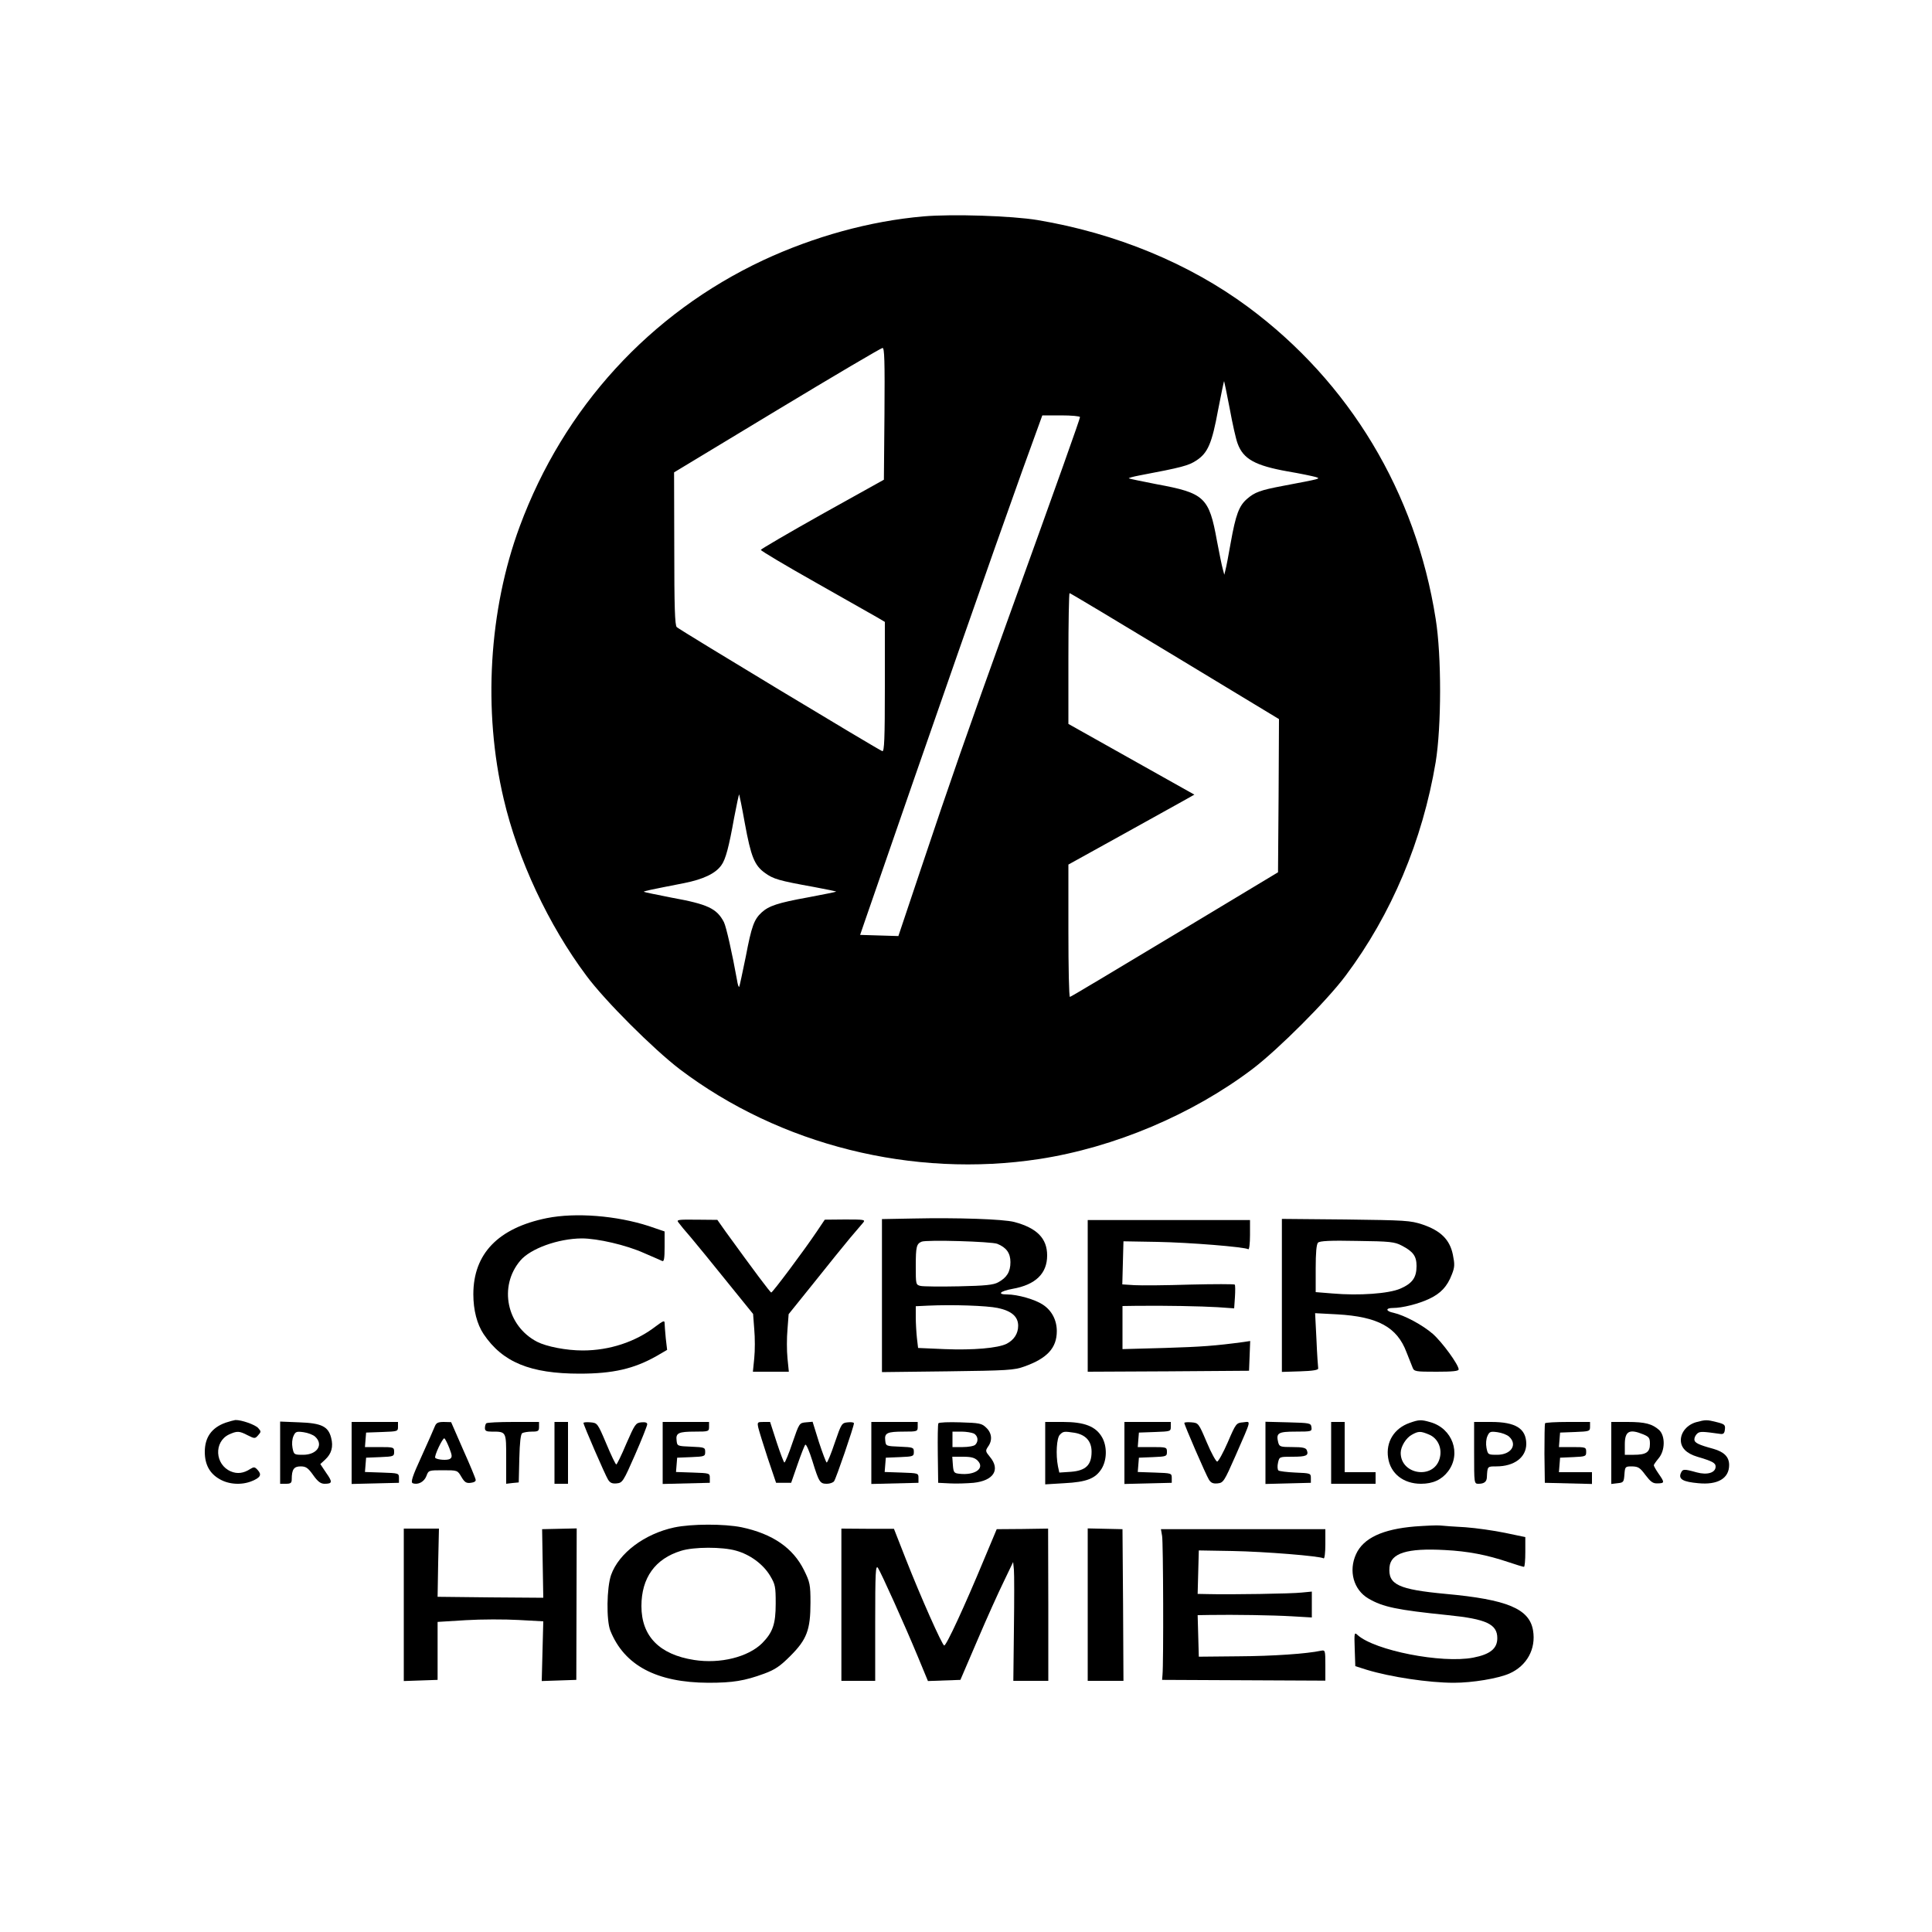
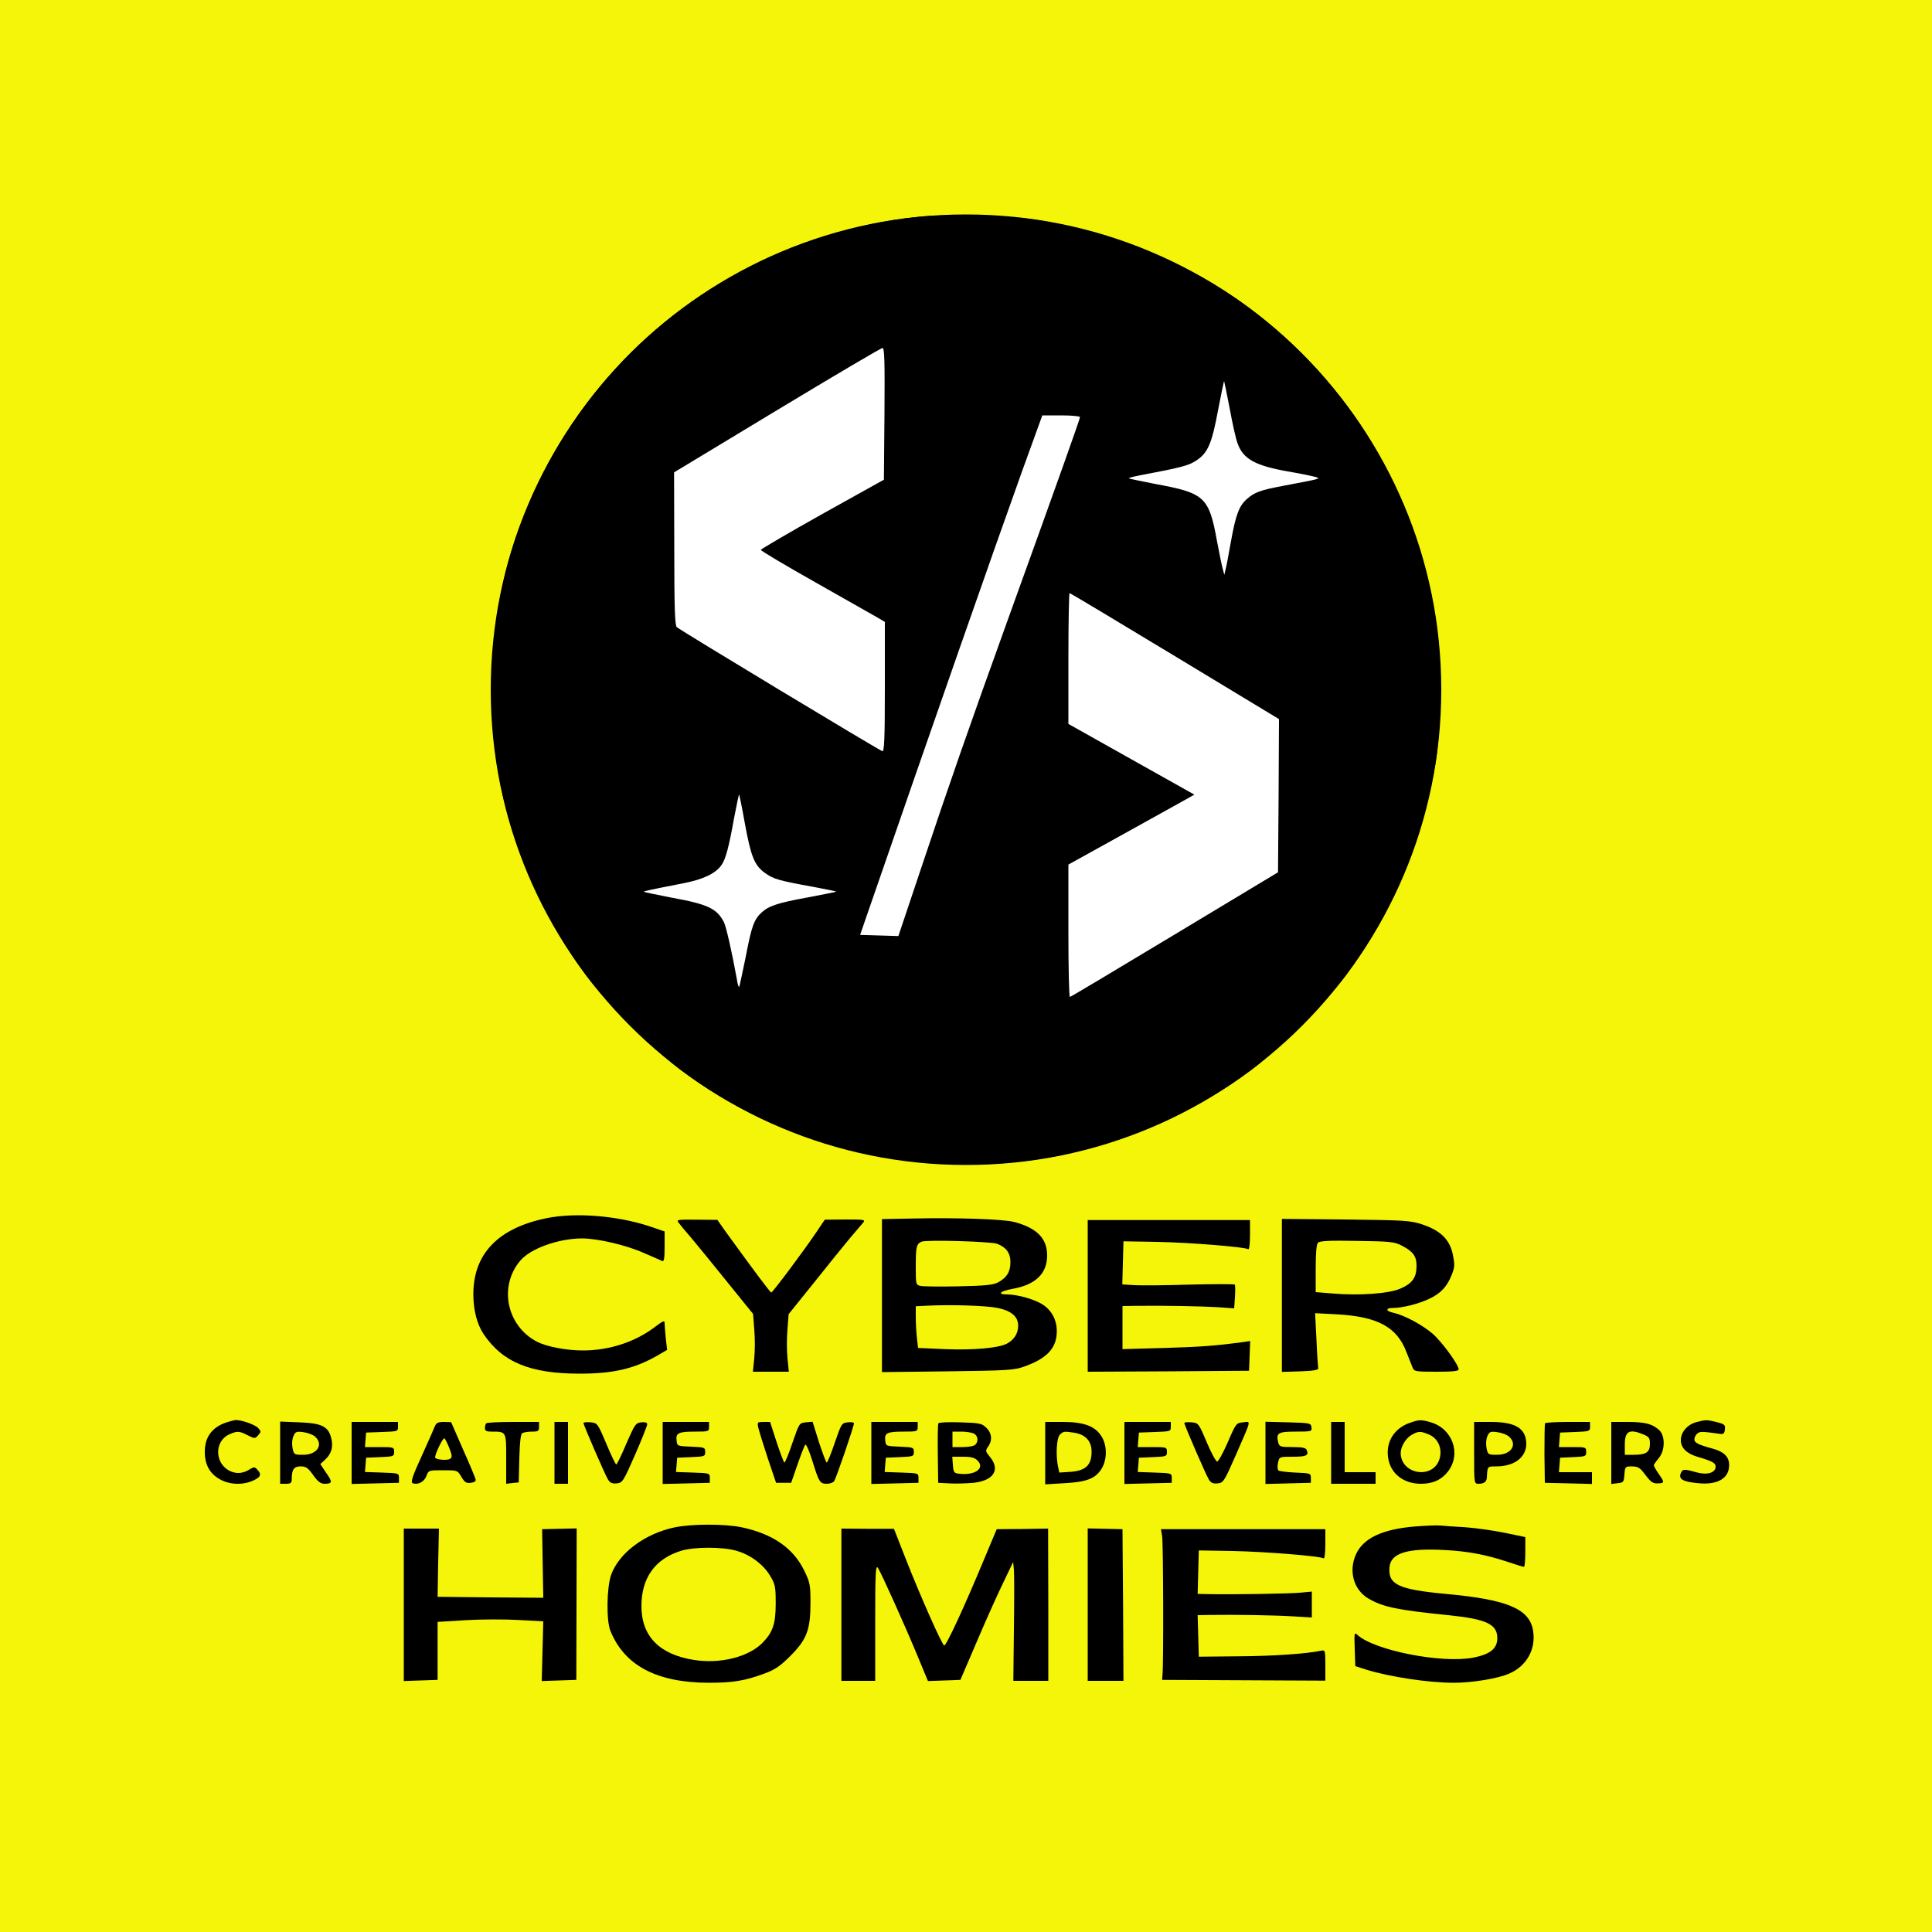
<svg xmlns="http://www.w3.org/2000/svg" version="1.0" width="1000px" height="1000px" viewBox="0 0 1000 1000">
-   <g transform="translate(0,1000) scale(0.1,-0.1)" stroke="none">
-     <circle cx="5000" cy="6430" r="2450" fill="hsl(60, 92%, 100%)" />
+   <g transform="translate(0,1000) scale(0.1,-0.1)" fill="hsl(60, 92%, 0%)" stroke="none">
+     <style>
+ 			rect { fill: hsl(60, 92%, 50%) }
+ 			@media (prefers-color-scheme: dark) { rect { fill: hsl(60, 92%, 40%) } }
+ 		</style>
+     <rect width="10000" height="10000" />
+     <circle cx="5000" cy="6430" r="2460" fill="hsl(60, 92%, 0%)" />
+     <circle cx="5000" cy="6430" r="2400" fill="hsl(60, 92%, 100%)" />
    <path d="M4780 8880 c-277 -24 -566 -104 -830 -227 -586 -275 -1032 -762 -1260 -1378 -160 -432 -191 -953 -83 -1410 73 -313 232 -653 428 -915 96 -130 347 -380 483 -484 520 -394 1208 -565 1862 -465 388 60 791 230 1103 466 135 103 384 352 482 483 238 318 398 700 466 1105 30 184 31 550 0 742 -103 655 -446 1225 -971 1614 -304 225 -684 382 -1090 450 -133 22 -441 32 -590 19z m-202 -1021 l-3 -342 -318 -177 c-175 -98 -318 -182 -319 -186 0 -5 128 -81 284 -169 156 -88 300 -170 321 -182 l37 -22 0 -336 c0 -270 -3 -336 -13 -333 -16 4 -1047 626 -1064 642 -10 8 -13 108 -13 406 l-1 395 533 322 c293 177 539 322 546 322 10 1 12 -70 10 -340z m1787 26 c14 -77 32 -158 41 -181 29 -80 91 -114 259 -144 66 -11 131 -25 145 -29 27 -9 30 -8 -170 -46 -117 -22 -146 -33 -185 -67 -42 -36 -59 -82 -85 -228 -11 -63 -23 -126 -27 -140 l-6 -25 -8 30 c-5 17 -18 82 -30 145 -41 227 -64 248 -314 294 -76 15 -140 28 -142 30 -3 2 22 9 54 15 222 42 255 51 296 78 59 39 80 88 112 262 16 83 30 150 31 148 1 -1 14 -65 29 -142z m-775 -44 c0 -9 -109 -316 -378 -1061 -198 -549 -300 -842 -443 -1270 l-119 -355 -99 3 -99 3 23 67 c355 1028 663 1909 816 2335 l104 287 97 0 c54 0 98 -4 98 -9z m491 -1237 l539 -326 -2 -396 -3 -397 -535 -322 c-294 -177 -538 -323 -542 -323 -5 0 -8 154 -8 343 l0 342 271 150 c150 83 296 164 326 181 l55 31 -326 183 -326 183 0 338 c0 187 3 339 6 339 4 0 249 -147 545 -326z m-2226 -864 c32 -175 50 -219 104 -258 44 -32 71 -40 254 -73 65 -12 117 -23 115 -24 -2 -2 -68 -15 -147 -30 -155 -28 -202 -44 -239 -78 -39 -36 -52 -71 -82 -229 -17 -83 -32 -153 -34 -156 -3 -2 -8 13 -11 34 -25 139 -56 277 -68 301 -37 71 -84 93 -272 127 -76 15 -140 28 -142 30 -4 3 29 10 208 45 100 20 163 50 193 93 22 30 39 95 66 246 13 67 24 121 26 120 1 -2 15 -69 29 -148z" />
    <path d="M2830 3695 c-251 -51 -380 -184 -380 -394 0 -82 19 -155 53 -206 98 -146 242 -205 497 -205 173 0 281 25 398 91 l55 32 -7 60 c-3 33 -6 68 -6 78 0 16 -7 13 -47 -17 -104 -80 -239 -124 -377 -124 -85 0 -187 20 -236 45 -158 82 -200 287 -87 420 52 62 195 114 318 115 81 0 230 -34 323 -76 45 -19 87 -38 94 -41 9 -4 12 14 12 74 l0 79 -82 28 c-167 54 -378 71 -528 41z" />
    <path d="M4725 3693 l-160 -3 0 -396 0 -396 340 4 c310 4 345 6 397 25 118 42 168 96 168 183 0 57 -26 107 -72 137 -40 27 -131 53 -185 53 -54 0 -37 17 28 29 119 21 179 79 179 173 0 88 -53 142 -170 173 -57 15 -295 23 -525 18z m437 -131 c47 -19 68 -48 68 -95 0 -50 -19 -80 -63 -104 -25 -14 -67 -18 -204 -21 -95 -2 -184 -1 -198 2 -25 6 -25 8 -25 104 0 99 4 114 30 125 24 11 362 1 392 -11z m2 -332 c72 -15 106 -45 106 -92 0 -40 -21 -73 -59 -93 -45 -23 -175 -34 -322 -28 l-137 6 -6 51 c-3 28 -6 77 -6 108 l0 57 63 3 c128 6 304 0 361 -12z" />
    <path d="M3512 3672 c7 -10 35 -44 64 -77 28 -33 112 -136 186 -228 l136 -168 6 -79 c4 -44 4 -111 0 -150 l-7 -70 93 0 93 0 -7 70 c-4 39 -4 106 0 149 l6 79 132 164 c72 91 156 194 185 229 30 35 61 71 69 81 12 15 5 16 -93 16 l-106 -1 -41 -61 c-68 -101 -229 -316 -236 -316 -6 1 -86 108 -236 315 l-43 61 -107 1 c-98 1 -106 0 -94 -15z" />
    <path d="M5630 3292 l0 -392 418 2 417 3 3 77 3 77 -33 -5 c-149 -20 -217 -25 -409 -31 l-219 -6 0 111 0 112 68 1 c150 2 342 -2 424 -7 l86 -6 4 58 c2 33 2 62 -1 65 -3 3 -107 3 -231 0 -124 -4 -253 -5 -288 -3 l-63 4 3 112 3 111 175 -3 c166 -3 452 -26 471 -38 5 -3 9 30 9 73 l0 78 -420 0 -420 0 0 -393z" />
    <path d="M6635 3295 l0 -396 95 3 c65 2 94 7 93 15 -1 6 -6 73 -9 149 l-7 137 114 -6 c211 -12 310 -66 359 -196 12 -31 26 -66 31 -78 8 -22 14 -23 124 -23 82 0 115 3 115 12 0 24 -85 141 -134 184 -53 46 -146 96 -203 109 -41 8 -43 25 -3 25 48 0 132 21 187 47 60 28 94 64 118 127 15 38 15 52 5 102 -16 78 -63 124 -157 156 -64 21 -88 22 -398 26 l-330 3 0 -396z m620 258 c60 -31 77 -55 77 -106 0 -60 -22 -90 -84 -117 -60 -26 -214 -37 -351 -25 l-87 7 0 122 c0 83 4 126 12 134 9 9 62 12 203 9 170 -2 194 -5 230 -24z" />
    <path d="M1167 2636 c-72 -26 -107 -76 -107 -151 0 -65 25 -111 75 -140 48 -29 116 -33 169 -11 44 18 52 33 30 57 -15 17 -20 17 -38 6 -35 -23 -68 -27 -101 -13 -83 35 -89 153 -10 191 42 19 53 19 97 -4 36 -18 38 -18 54 0 16 18 16 20 0 38 -16 17 -86 42 -118 41 -7 -1 -30 -7 -51 -14z" />
    <path d="M7296 2635 c-80 -28 -124 -99 -111 -181 12 -81 79 -134 170 -134 62 0 107 21 140 64 70 92 23 223 -92 255 -48 14 -59 13 -107 -4z m100 -60 c47 -19 71 -73 55 -126 -32 -108 -201 -82 -201 31 0 33 28 78 58 94 34 19 45 19 88 1z" />
    <path d="M8780 2639 c-47 -13 -80 -52 -80 -93 0 -40 29 -69 85 -86 78 -23 95 -32 95 -51 0 -32 -43 -45 -98 -30 -68 19 -73 18 -83 -6 -11 -30 14 -43 91 -50 101 -10 160 25 160 94 0 42 -26 68 -82 84 -77 21 -98 31 -98 49 0 10 7 23 15 30 14 12 27 11 120 -2 15 -2 21 3 23 23 3 24 -2 28 -42 38 -51 13 -58 13 -106 0z" />
    <path d="M1450 2481 l0 -161 30 0 c24 0 30 4 30 23 0 51 11 67 46 67 27 0 38 -7 65 -45 24 -34 39 -45 59 -45 41 0 42 9 8 57 l-30 45 26 24 c32 30 42 66 30 112 -15 59 -50 76 -165 80 l-99 4 0 -161z m181 83 c45 -41 11 -94 -62 -94 -47 0 -48 1 -55 36 -4 21 -2 46 5 61 10 23 16 25 52 20 22 -3 49 -13 60 -23z" />
    <path d="M1820 2480 l0 -161 123 3 122 3 0 25 c0 25 -2 25 -88 28 l-88 3 3 37 3 37 73 3 c69 3 72 4 72 27 0 24 -2 25 -76 25 l-75 0 3 38 3 37 83 3 c80 3 82 3 82 27 l0 25 -120 0 -120 0 0 -160z" />
    <path d="M2251 2618 c-5 -13 -36 -83 -69 -156 -48 -104 -57 -134 -46 -139 27 -10 59 6 71 37 11 30 12 30 86 30 75 0 75 0 95 -34 17 -29 26 -34 49 -31 17 2 27 8 25 16 -1 8 -30 78 -65 156 l-62 142 -38 1 c-30 0 -39 -5 -46 -22z m75 -114 c15 -39 15 -47 3 -55 -13 -9 -66 -5 -76 5 -8 7 39 106 47 101 5 -3 16 -26 26 -51z" />
    <path d="M2517 2633 c-4 -3 -7 -15 -7 -25 0 -14 8 -18 33 -18 79 0 77 2 77 -141 l0 -129 33 4 32 3 3 124 c2 83 7 126 15 131 7 4 29 8 50 8 33 0 37 3 37 25 l0 25 -133 0 c-74 0 -137 -3 -140 -7z" />
    <path d="M2870 2480 l0 -160 35 0 35 0 0 160 0 160 -35 0 -35 0 0 -160z" />
    <path d="M3020 2635 c0 -11 112 -269 127 -293 11 -18 22 -22 45 -20 30 3 34 9 95 148 35 80 63 151 63 158 0 9 -10 12 -31 10 -29 -3 -33 -10 -77 -110 -25 -60 -49 -108 -52 -108 -4 0 -27 48 -52 108 -45 106 -46 107 -82 110 -20 2 -36 0 -36 -3z" />
    <path d="M3430 2480 l0 -161 122 3 122 3 0 25 c0 25 -1 25 -87 28 l-88 3 3 37 3 37 73 3 c69 3 72 4 72 27 0 23 -3 24 -72 27 -72 3 -73 3 -76 32 -5 39 10 46 96 46 70 0 72 1 72 25 l0 25 -120 0 -120 0 0 -160z" />
    <path d="M3925 2610 c4 -17 26 -88 49 -158 l43 -127 39 0 39 0 33 95 c18 52 36 98 40 102 5 5 21 -33 37 -84 34 -110 39 -118 75 -118 15 0 32 6 37 13 10 12 103 284 103 300 0 5 -14 7 -32 5 -31 -3 -33 -6 -67 -105 -19 -57 -38 -103 -42 -103 -3 0 -21 47 -40 105 l-33 106 -34 -3 c-35 -3 -35 -4 -70 -105 -19 -57 -38 -103 -42 -103 -3 0 -21 47 -40 105 l-34 105 -34 0 c-32 0 -33 -1 -27 -30z" />
    <path d="M4510 2480 l0 -161 122 3 122 3 0 25 c0 25 -1 25 -87 28 l-88 3 3 37 3 37 73 3 c69 3 72 4 72 27 0 23 -3 24 -72 27 -72 3 -73 3 -76 32 -5 39 10 46 96 46 70 0 72 1 72 25 l0 25 -120 0 -120 0 0 -160z" />
    <path d="M4857 2633 c-3 -5 -4 -76 -3 -158 l2 -150 60 -3 c32 -2 88 0 123 3 104 11 140 68 85 134 -24 29 -24 32 -10 53 24 33 20 71 -10 99 -23 22 -35 24 -134 27 -59 2 -110 0 -113 -5z m184 -53 c21 -12 25 -40 7 -58 -7 -7 -36 -12 -65 -12 l-53 0 0 40 0 40 46 0 c25 0 54 -5 65 -10z m19 -140 c40 -40 -14 -78 -96 -68 -26 3 -29 7 -32 46 l-3 42 55 0 c43 0 61 -5 76 -20z" />
    <path d="M5410 2479 l0 -162 99 6 c116 6 161 24 193 75 28 46 29 116 2 163 -32 56 -91 79 -201 79 l-93 0 0 -161z m152 105 c58 -10 88 -44 88 -98 0 -69 -30 -98 -107 -104 l-60 -4 -7 32 c-12 61 -7 148 10 164 17 18 23 18 76 10z" />
    <path d="M5820 2480 l0 -161 123 3 122 3 0 25 c0 25 -2 25 -88 28 l-88 3 3 37 3 37 73 3 c69 3 72 4 72 27 0 24 -2 25 -76 25 l-75 0 3 38 3 37 83 3 c80 3 82 3 82 27 l0 25 -120 0 -120 0 0 -160z" />
    <path d="M6130 2635 c0 -11 112 -269 127 -293 11 -18 22 -22 45 -20 30 3 34 9 93 143 85 195 81 177 39 173 -35 -3 -37 -5 -79 -103 -24 -55 -49 -100 -55 -100 -6 0 -31 45 -54 100 -42 99 -43 100 -79 103 -21 2 -37 0 -37 -3z" />
    <path d="M6550 2480 l0 -161 118 3 117 3 0 25 c0 24 -2 25 -80 28 -44 2 -84 7 -88 11 -5 5 -6 23 -2 40 7 31 7 31 75 31 71 0 85 6 74 34 -5 12 -21 16 -74 16 -63 0 -68 2 -74 24 -12 49 -1 56 91 56 82 0 84 1 81 23 -3 21 -7 22 -120 25 l-118 3 0 -161z" />
    <path d="M6890 2480 l0 -160 115 0 115 0 0 30 0 30 -80 0 -80 0 0 130 0 130 -35 0 -35 0 0 -160z" />
    <path d="M7630 2480 c0 -159 0 -160 23 -160 28 0 42 10 43 33 3 58 2 57 49 57 93 0 155 47 155 117 -1 79 -55 113 -182 113 l-88 0 0 -160z m181 84 c45 -41 11 -94 -62 -94 -47 0 -48 1 -55 36 -4 21 -2 46 5 61 10 23 16 25 52 20 22 -3 49 -13 60 -23z" />
    <path d="M7997 2633 c-2 -5 -3 -75 -3 -158 l2 -150 122 -3 122 -3 0 31 0 30 -86 0 -85 0 3 38 3 37 68 3 c64 3 67 4 67 27 0 24 -2 25 -71 25 l-70 0 3 38 3 37 78 3 c74 3 77 4 77 27 l0 25 -114 0 c-63 0 -117 -3 -119 -7z" />
    <path d="M8340 2479 l0 -160 33 4 c30 3 32 6 35 45 3 41 4 42 40 42 32 -1 41 -7 69 -45 27 -35 38 -44 63 -43 36 1 37 4 5 50 -14 20 -25 40 -25 44 0 3 11 19 25 36 34 40 35 115 3 146 -36 32 -72 42 -164 42 l-84 0 0 -161z m165 97 c31 -13 35 -19 35 -50 0 -43 -20 -56 -84 -56 l-46 0 0 54 c0 69 24 81 95 52z" />
    <path d="M3490 2094 c-154 -33 -287 -133 -327 -246 -23 -66 -25 -235 -4 -288 72 -180 239 -269 508 -270 126 0 187 10 288 47 57 21 83 39 136 92 85 85 104 135 104 276 0 93 -3 106 -33 167 -57 116 -163 189 -324 223 -89 18 -258 18 -348 -1z m319 -120 c73 -20 141 -70 177 -130 27 -45 29 -57 29 -144 0 -106 -15 -149 -70 -205 -73 -72 -217 -108 -352 -87 -180 28 -273 123 -273 279 0 146 71 245 205 286 66 21 214 21 284 1z" />
    <path d="M7323 2099 c-167 -14 -266 -60 -304 -143 -40 -87 -13 -185 64 -230 75 -44 148 -59 412 -86 199 -20 255 -47 255 -119 0 -54 -37 -84 -125 -101 -163 -31 -509 37 -598 117 -17 16 -18 13 -15 -72 l3 -89 60 -19 c122 -37 320 -67 450 -67 96 0 229 22 288 48 90 40 138 127 122 223 -19 112 -133 160 -452 189 -245 23 -299 48 -291 138 6 73 91 100 287 89 119 -6 217 -25 327 -62 41 -14 78 -25 82 -25 4 0 7 35 7 77 l0 77 -105 22 c-58 12 -150 25 -205 29 -55 3 -113 7 -130 9 -16 2 -76 -1 -132 -5z" />
    <path d="M2090 1694 l0 -395 88 3 87 3 0 150 0 150 146 9 c80 5 203 5 273 1 l128 -7 -4 -154 -4 -155 90 3 89 3 1 392 1 392 -90 -2 -89 -2 3 -178 3 -177 -274 2 -273 3 3 177 4 176 -91 0 -91 0 0 -394z" />
    <path d="M4355 1694 l0 -394 88 0 87 0 0 302 c0 257 2 299 14 283 17 -26 138 -294 206 -458 l53 -128 84 3 84 3 88 205 c48 113 110 250 137 305 l48 100 4 -40 c2 -22 2 -160 0 -308 l-3 -267 91 0 90 0 0 394 -1 394 -133 -2 -133 -1 -65 -155 c-100 -241 -197 -451 -207 -447 -11 3 -121 250 -198 446 l-62 158 -136 0 -136 1 0 -394z" />
    <path d="M5630 1695 l0 -395 93 0 92 0 -2 392 -3 393 -90 2 -90 2 0 -394z" />
    <path d="M6015 2050 c6 -31 8 -657 2 -720 l-2 -25 423 -2 422 -2 0 80 c0 77 -1 79 -22 75 -75 -16 -250 -28 -428 -29 l-205 -2 -3 108 -3 107 63 1 c125 2 325 -1 426 -7 l102 -6 0 67 0 67 -52 -5 c-50 -6 -371 -11 -486 -8 l-53 1 3 113 3 112 175 -3 c166 -3 452 -26 471 -38 5 -3 9 30 9 73 l0 78 -426 0 -425 0 6 -35z" />
  </g>
</svg>
